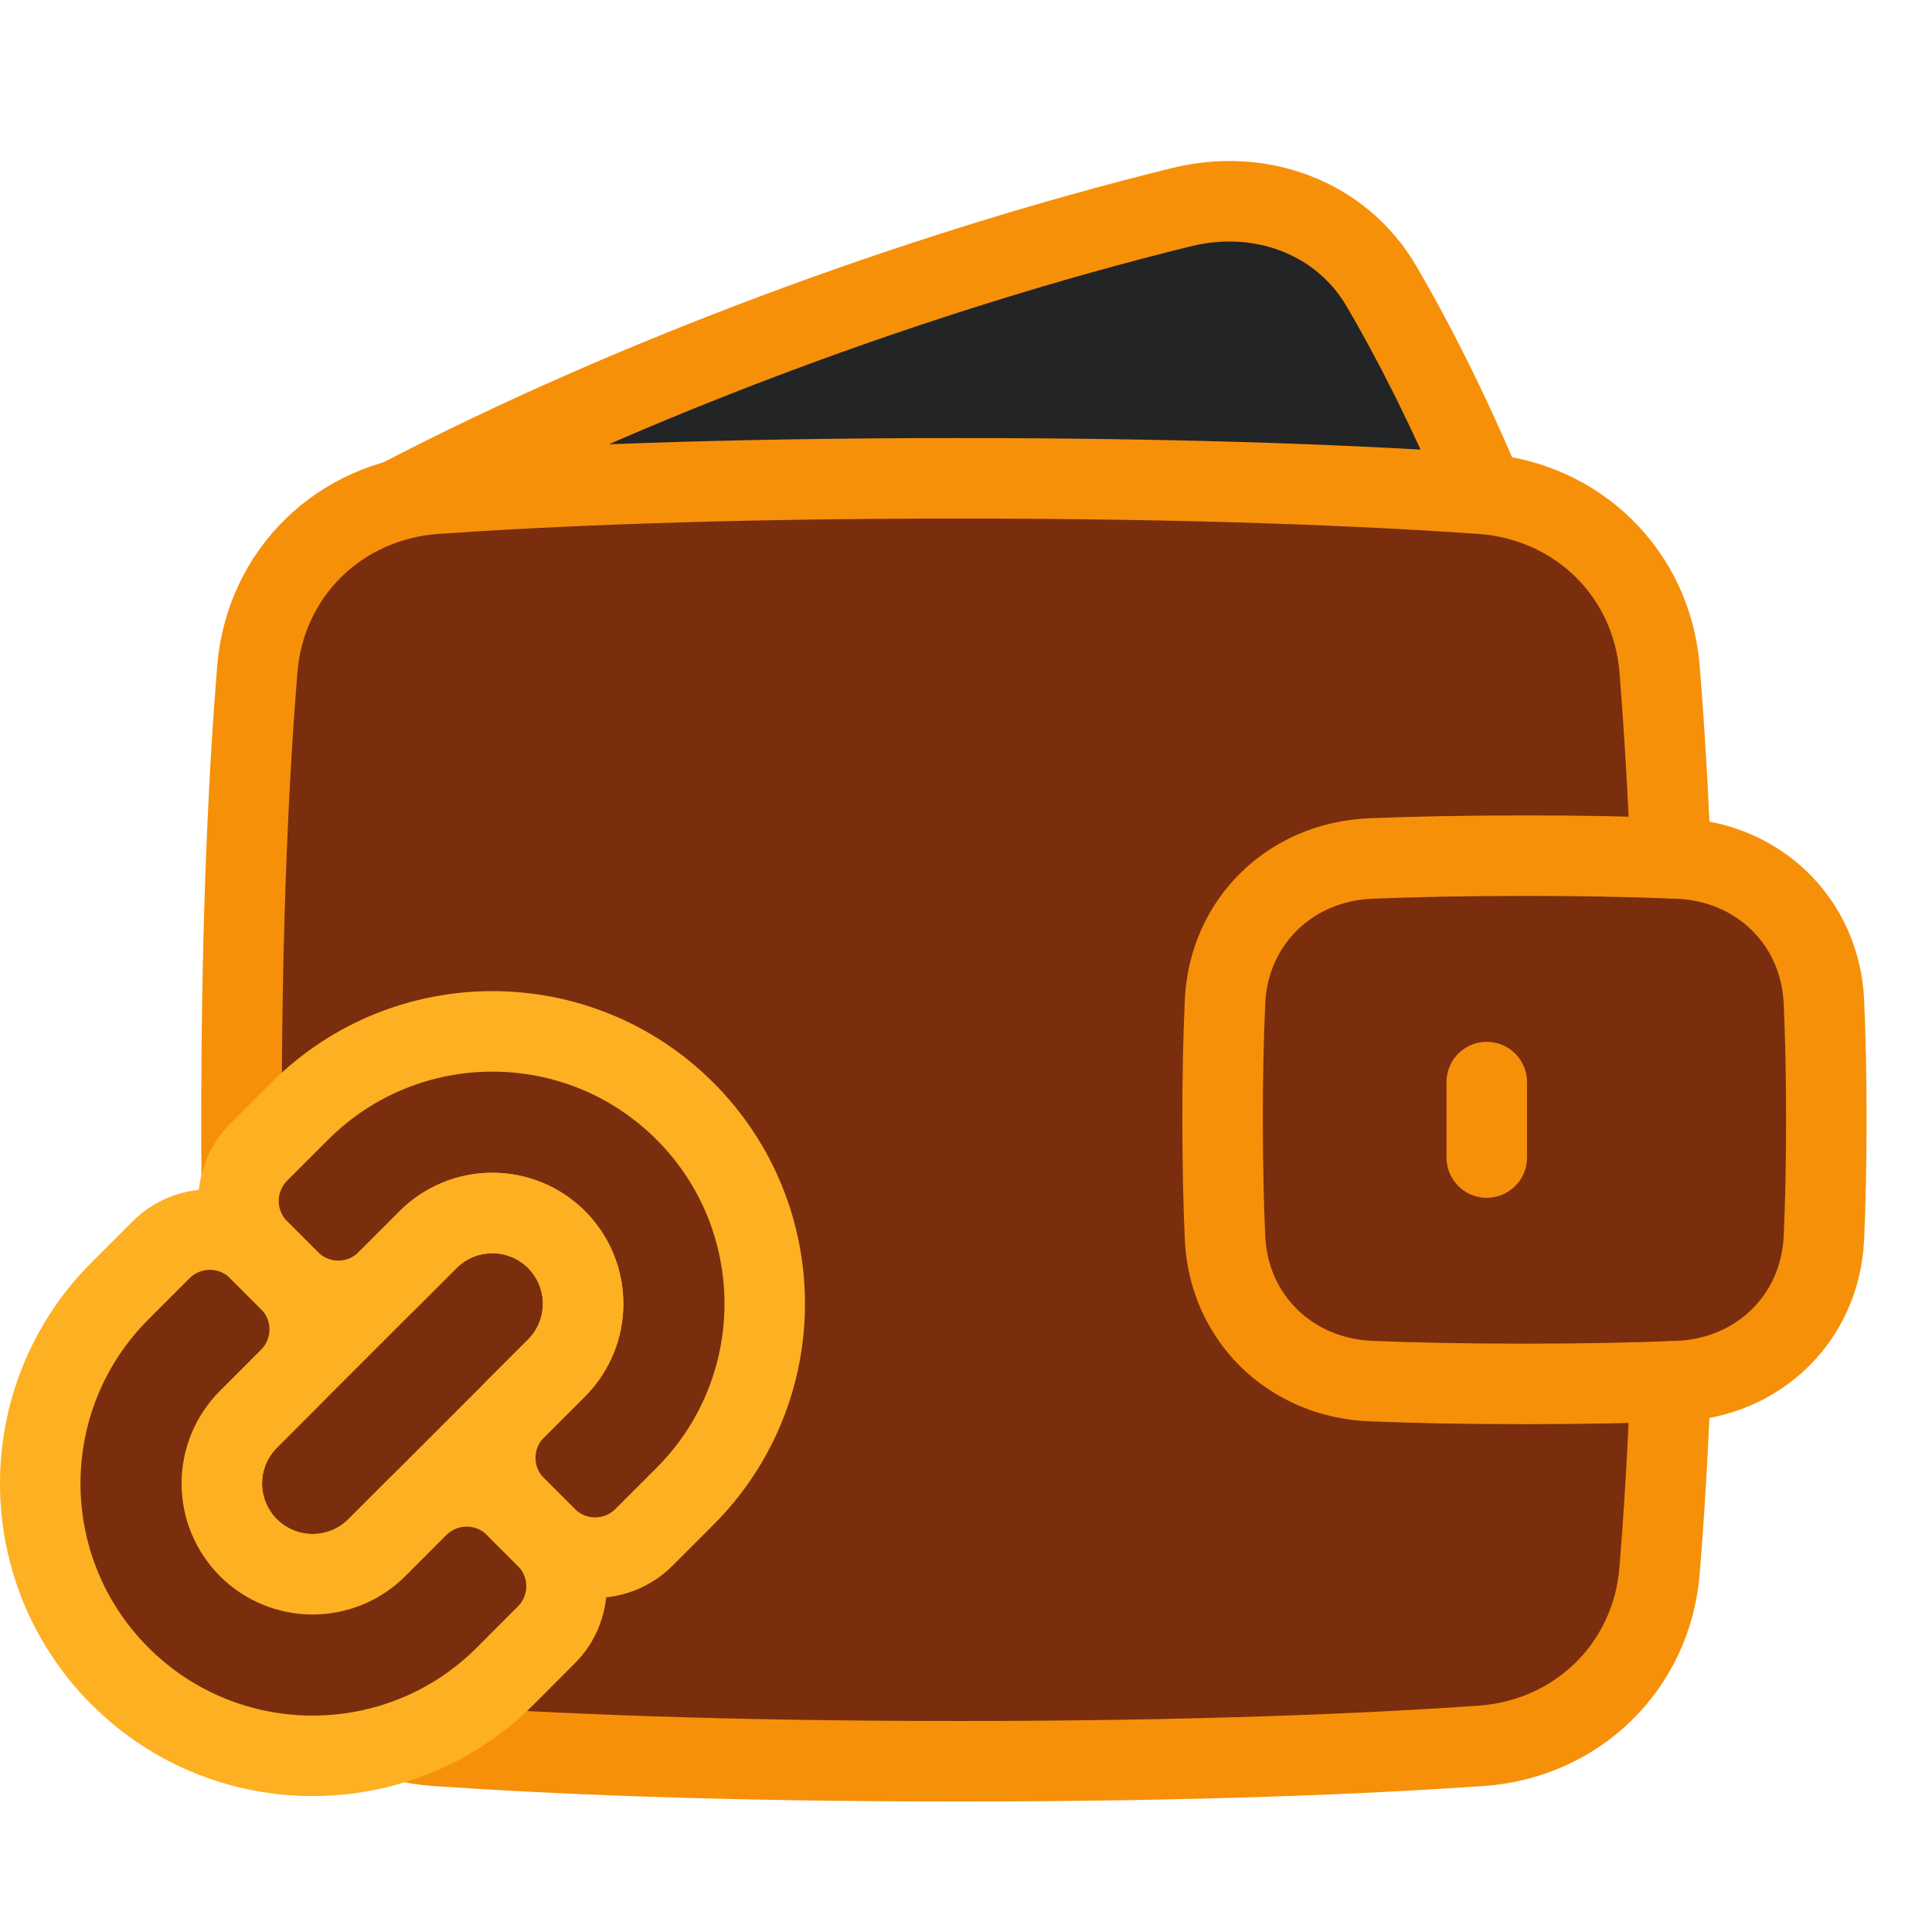
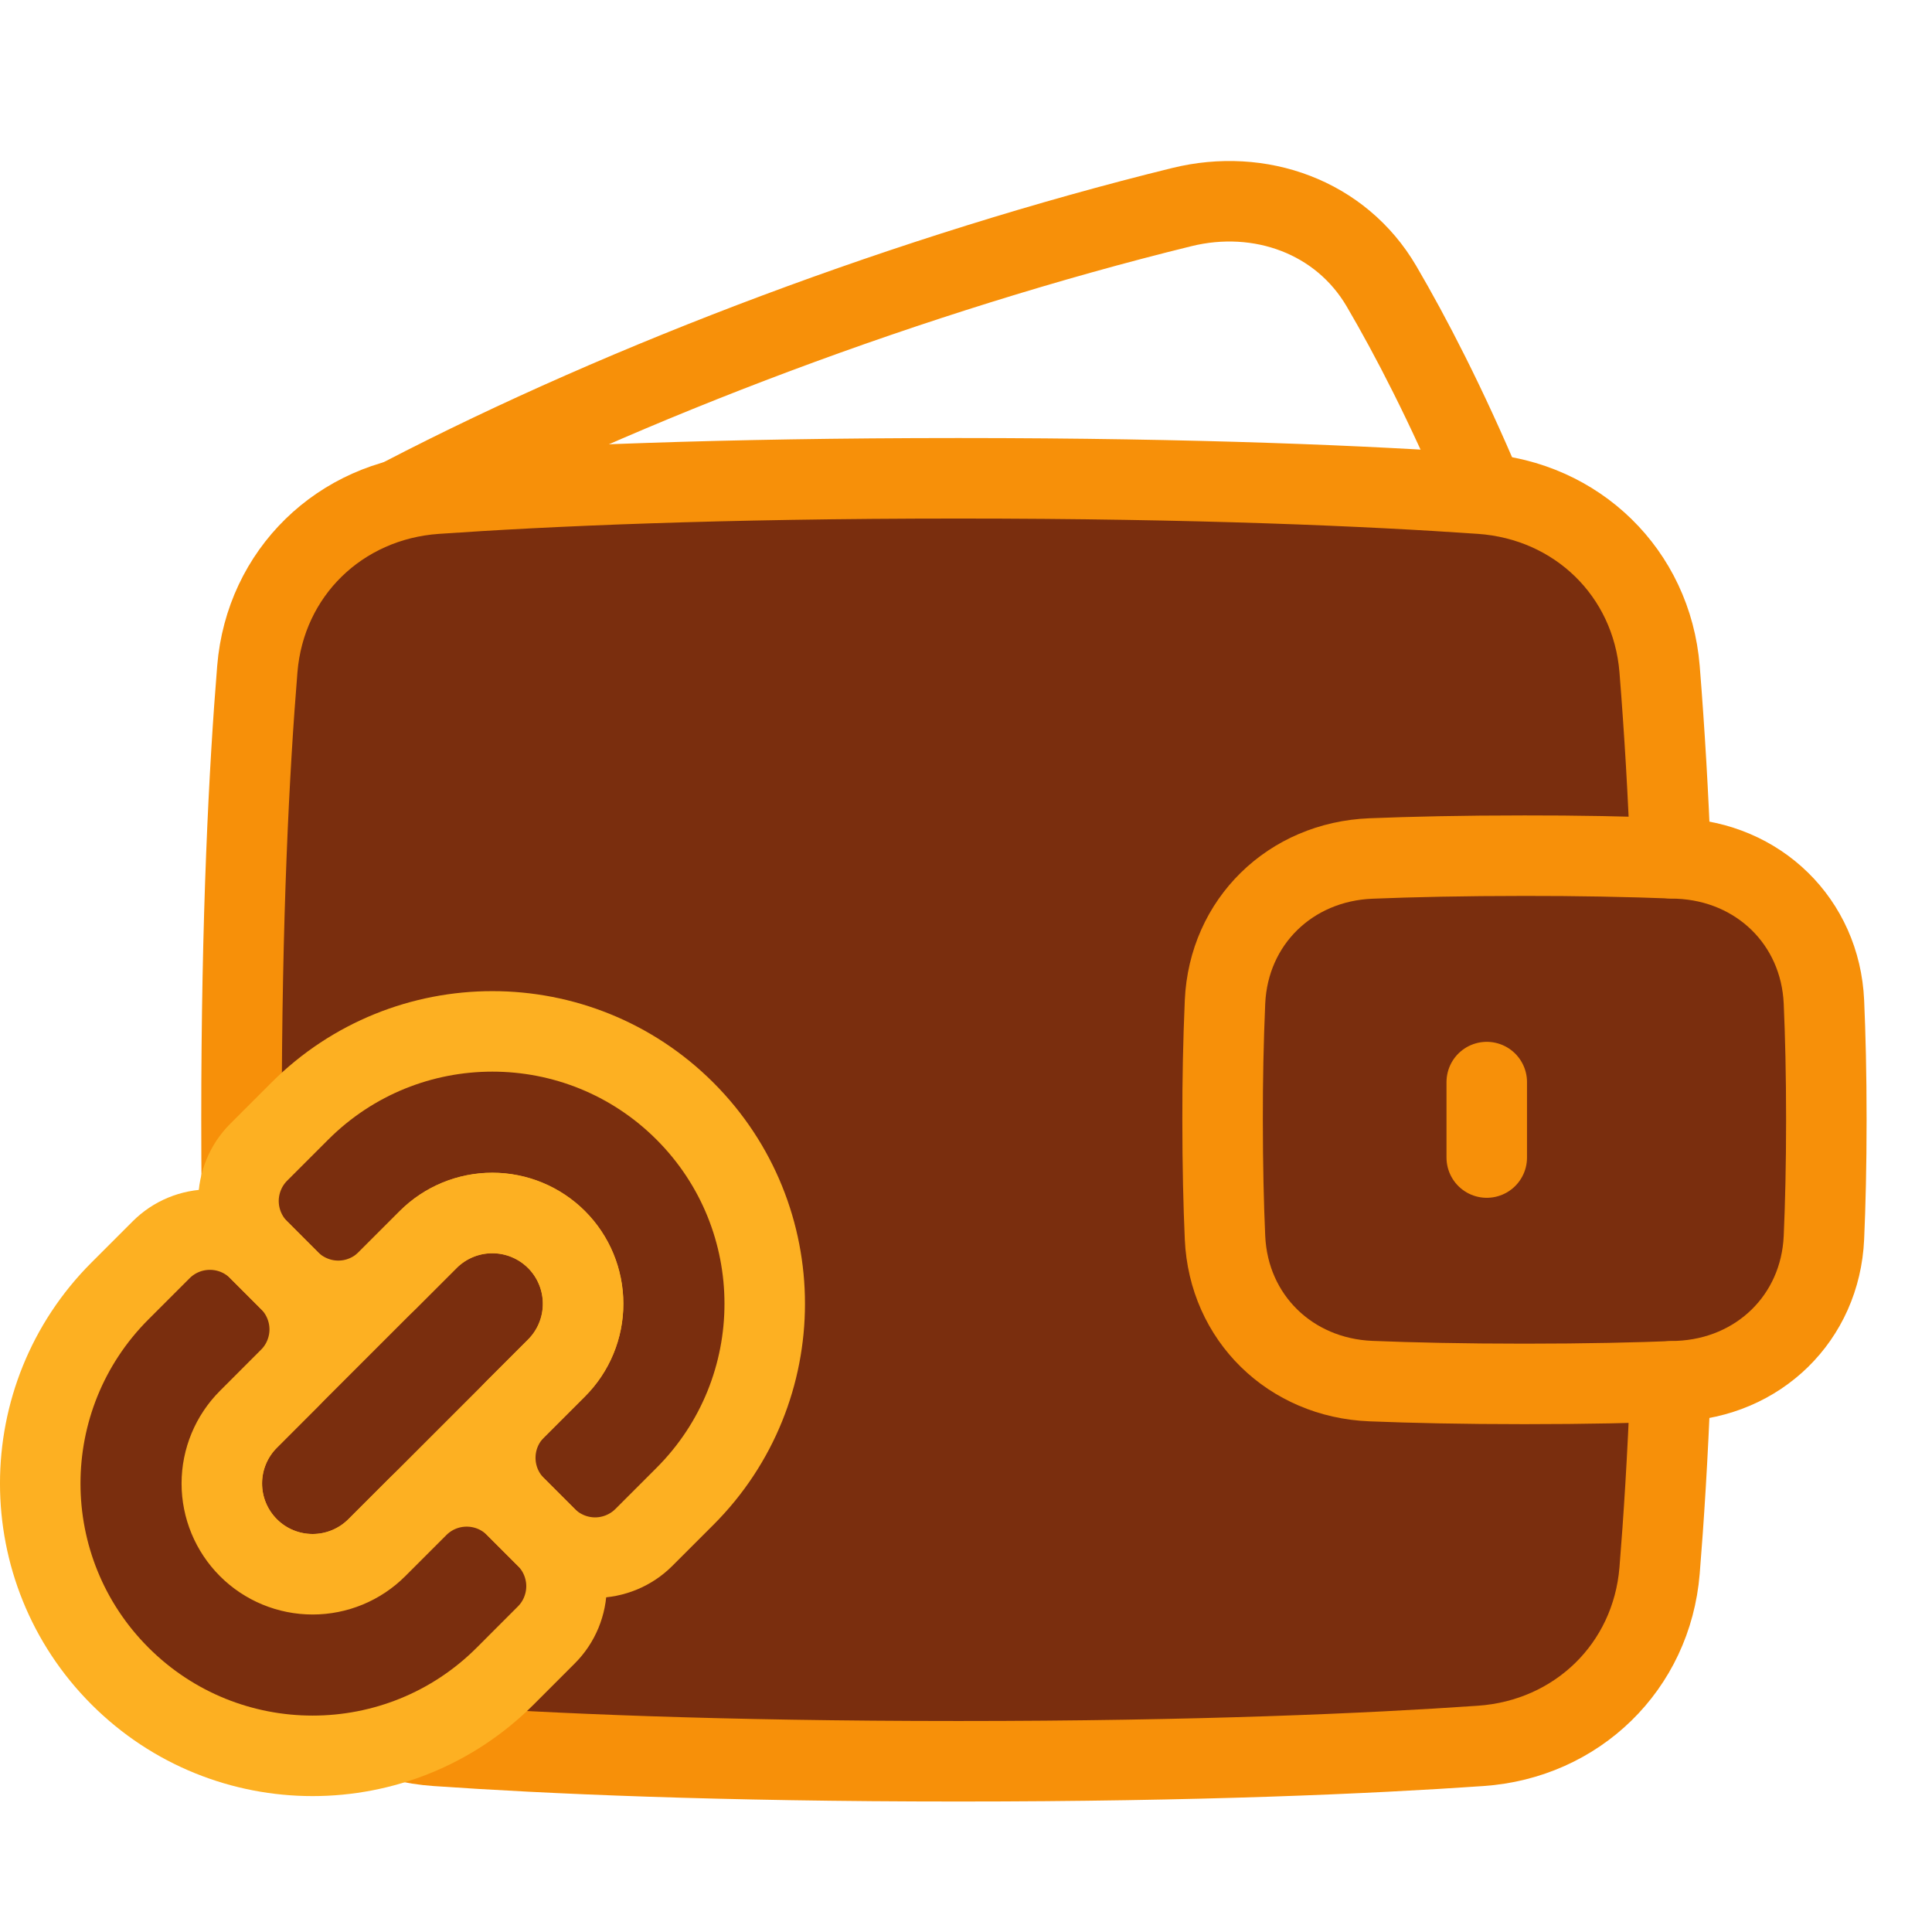
<svg xmlns="http://www.w3.org/2000/svg" width="48" height="48" viewBox="0 0 48 48" fill="none">
  <path d="M6.393 39.019C6.588 41.411 8.445 43.21 10.838 43.376C13.594 43.567 17.847 43.758 23.812 43.758C29.778 43.758 34.031 43.567 36.787 43.376C39.18 43.211 41.037 41.411 41.232 39.019C41.434 36.549 41.625 32.871 41.625 27.821C41.625 22.771 41.434 19.093 41.232 16.623C41.037 14.231 39.18 12.432 36.787 12.266C34.03 12.075 29.778 11.883 23.812 11.883C17.847 11.883 13.594 12.075 10.838 12.266C8.445 12.431 6.588 14.231 6.393 16.623C6.191 19.092 6 22.771 6 27.821C6 32.871 6.191 36.549 6.393 39.019Z" fill="#7A2E0E" />
-   <path d="M9.9 12.42C15.511 9.493 22.678 6.79 29.361 5.145C31.304 4.667 33.312 5.387 34.323 7.114C35.047 8.351 35.932 10.05 36.867 12.272C36.84 12.27 36.813 12.268 36.787 12.266C34.03 12.075 29.778 11.883 23.812 11.883C17.847 11.883 13.594 12.075 10.838 12.266C10.522 12.288 10.207 12.339 9.9 12.42Z" fill="#232426" />
  <path d="M30.435 30.749C30.524 32.746 32.063 34.233 34.059 34.313C35.077 34.354 36.341 34.383 37.875 34.383C39.409 34.383 40.673 34.354 41.691 34.313C43.688 34.233 45.226 32.746 45.315 30.749C45.351 29.936 45.375 28.964 45.375 27.821C45.375 26.677 45.351 25.706 45.315 24.893C45.226 22.896 43.687 21.409 41.691 21.329C40.419 21.28 39.147 21.257 37.875 21.259C36.341 21.259 35.077 21.288 34.059 21.329C32.062 21.409 30.524 22.896 30.435 24.893C30.393 25.869 30.373 26.845 30.375 27.821C30.375 28.965 30.399 29.936 30.435 30.749Z" fill="#7A2E0E" />
  <path d="M10.002 12.366C15.598 9.46 22.718 6.779 29.362 5.145C31.305 4.667 33.313 5.386 34.324 7.113C35.046 8.346 35.927 10.038 36.859 12.248" stroke="#F79009" stroke-width="2" stroke-linecap="round" stroke-linejoin="round" />
  <path d="M30.435 30.749C30.524 32.746 32.063 34.233 34.059 34.313C35.077 34.354 36.341 34.383 37.875 34.383C39.409 34.383 40.673 34.354 41.691 34.313C43.688 34.233 45.226 32.746 45.315 30.749C45.351 29.936 45.375 28.964 45.375 27.821C45.375 26.677 45.351 25.706 45.315 24.893C45.226 22.896 43.687 21.409 41.691 21.329C40.419 21.28 39.147 21.257 37.875 21.259C36.341 21.259 35.077 21.288 34.059 21.329C32.062 21.409 30.524 22.896 30.435 24.893C30.393 25.869 30.373 26.845 30.375 27.821C30.375 28.965 30.399 29.936 30.435 30.749Z" stroke="#F79009" stroke-width="2" stroke-linecap="round" stroke-linejoin="round" />
  <path d="M41.507 21.321C41.448 19.753 41.357 18.187 41.232 16.623C41.037 14.231 39.18 12.432 36.787 12.266C34.03 12.075 29.778 11.883 23.812 11.883C17.847 11.883 13.594 12.075 10.838 12.266C8.445 12.431 6.588 14.231 6.393 16.623C6.191 19.092 6 22.771 6 27.821C6 32.871 6.191 36.549 6.393 39.019C6.588 41.411 8.445 43.21 10.838 43.376C13.594 43.567 17.847 43.758 23.812 43.758C29.778 43.758 34.031 43.567 36.787 43.376C39.18 43.211 41.037 41.411 41.232 39.019C41.334 37.77 41.434 36.211 41.507 34.321" stroke="#F79009" stroke-width="2" stroke-linecap="round" stroke-linejoin="round" />
  <path d="M36.938 26.884V28.759" stroke="#F79009" stroke-width="2" stroke-linecap="round" stroke-linejoin="round" />
  <path d="M17.018 27.606C14.375 24.964 10.091 24.964 7.448 27.606L6.427 28.627C6.268 28.786 6.142 28.975 6.056 29.183C5.97 29.391 5.925 29.614 5.925 29.839C5.925 30.064 5.97 30.287 6.056 30.495C6.142 30.703 6.268 30.892 6.427 31.051L7.193 31.817C7.352 31.976 7.541 32.102 7.749 32.188C7.957 32.275 8.18 32.319 8.405 32.319C8.63 32.319 8.853 32.275 9.061 32.188C9.269 32.102 9.458 31.976 9.617 31.817L10.638 30.796C11.061 30.374 11.635 30.137 12.232 30.138C12.83 30.138 13.403 30.376 13.826 30.798C14.248 31.221 14.486 31.794 14.486 32.392C14.487 32.989 14.25 33.563 13.828 33.986L12.807 35.007C12.648 35.166 12.521 35.355 12.435 35.563C12.349 35.771 12.305 35.994 12.305 36.219C12.305 36.444 12.349 36.667 12.435 36.875C12.521 37.083 12.648 37.272 12.807 37.431L13.573 38.197C13.732 38.356 13.921 38.482 14.129 38.568C14.337 38.654 14.56 38.699 14.785 38.699C15.01 38.699 15.233 38.654 15.441 38.568C15.649 38.482 15.838 38.356 15.997 38.197L17.018 37.176C19.66 34.533 19.66 30.249 17.018 27.606Z" fill="#7A2E0E" />
  <path d="M2.982 41.642C0.339 38.999 0.339 34.714 2.982 32.072L4.003 31.051C4.162 30.892 4.351 30.765 4.559 30.679C4.767 30.593 4.99 30.549 5.215 30.549C5.44 30.549 5.663 30.593 5.871 30.679C6.079 30.765 6.268 30.892 6.427 31.051L7.192 31.817C7.352 31.976 7.478 32.165 7.564 32.373C7.65 32.581 7.695 32.804 7.695 33.029C7.695 33.254 7.65 33.477 7.564 33.685C7.478 33.893 7.352 34.082 7.192 34.241L6.172 35.262C5.749 35.685 5.511 36.259 5.511 36.857C5.511 37.455 5.749 38.029 6.172 38.452C6.595 38.875 7.169 39.112 7.767 39.112C8.365 39.112 8.939 38.875 9.362 38.452L10.383 37.431C10.542 37.272 10.731 37.145 10.939 37.059C11.147 36.973 11.37 36.929 11.595 36.929C11.82 36.929 12.043 36.973 12.251 37.059C12.459 37.145 12.648 37.272 12.807 37.431L13.572 38.196C13.732 38.355 13.858 38.544 13.944 38.752C14.03 38.96 14.075 39.183 14.075 39.408C14.075 39.634 14.03 39.856 13.944 40.065C13.858 40.273 13.732 40.462 13.572 40.621L12.552 41.642C9.909 44.284 5.624 44.284 2.982 41.642Z" fill="#7A2E0E" />
  <path d="M6.172 38.451C5.749 38.028 5.511 37.455 5.511 36.856C5.511 36.258 5.749 35.684 6.172 35.261L10.638 30.796C11.061 30.374 11.635 30.137 12.232 30.137C12.83 30.138 13.403 30.375 13.826 30.798C14.249 31.221 14.486 31.794 14.487 32.391C14.487 32.989 14.25 33.562 13.828 33.986L9.362 38.451C9.153 38.661 8.904 38.827 8.631 38.94C8.357 39.054 8.064 39.112 7.767 39.112C7.471 39.112 7.178 39.054 6.904 38.94C6.63 38.827 6.381 38.661 6.172 38.451Z" fill="#7A2E0E" />
  <path d="M6.172 38.451C5.749 38.028 5.511 37.455 5.511 36.856C5.511 36.258 5.749 35.684 6.172 35.261L10.638 30.796C11.061 30.373 11.634 30.135 12.232 30.135C12.831 30.135 13.405 30.373 13.828 30.796C14.251 31.219 14.488 31.792 14.488 32.391C14.488 32.989 14.251 33.563 13.828 33.986L9.362 38.451C9.153 38.661 8.904 38.827 8.63 38.94C8.357 39.054 8.063 39.112 7.767 39.112C7.471 39.112 7.177 39.054 6.904 38.94C6.63 38.827 6.381 38.661 6.172 38.451Z" stroke="#FDB022" stroke-width="2" stroke-linecap="round" stroke-linejoin="round" />
  <path d="M2.982 41.642C0.339 38.999 0.339 34.714 2.982 32.072L4.003 31.051C4.162 30.892 4.351 30.765 4.559 30.679C4.767 30.593 4.99 30.549 5.215 30.549C5.44 30.549 5.663 30.593 5.871 30.679C6.079 30.765 6.268 30.892 6.427 31.051L7.192 31.817C7.352 31.976 7.478 32.165 7.564 32.373C7.65 32.581 7.695 32.804 7.695 33.029C7.695 33.254 7.65 33.477 7.564 33.685C7.478 33.893 7.352 34.082 7.192 34.241L6.172 35.262C5.749 35.685 5.511 36.259 5.511 36.857C5.511 37.455 5.749 38.029 6.172 38.452C6.595 38.875 7.169 39.112 7.767 39.112C8.365 39.112 8.939 38.875 9.362 38.452L10.383 37.431C10.542 37.272 10.731 37.145 10.939 37.059C11.147 36.973 11.37 36.929 11.595 36.929C11.82 36.929 12.043 36.973 12.251 37.059C12.459 37.145 12.648 37.272 12.807 37.431L13.572 38.196C13.732 38.355 13.858 38.544 13.944 38.752C14.03 38.96 14.075 39.183 14.075 39.408C14.075 39.634 14.03 39.856 13.944 40.065C13.858 40.273 13.732 40.462 13.572 40.621L12.552 41.642C9.909 44.284 5.624 44.284 2.982 41.642Z" fill="#7A2E0E" stroke="#FDB022" stroke-width="2" stroke-linecap="round" stroke-linejoin="round" />
  <path d="M17.018 27.606C14.375 24.964 10.091 24.964 7.448 27.606L6.427 28.627C6.268 28.786 6.142 28.975 6.056 29.183C5.97 29.391 5.925 29.614 5.925 29.839C5.925 30.064 5.97 30.287 6.056 30.495C6.142 30.703 6.268 30.892 6.427 31.051L7.193 31.817C7.352 31.976 7.541 32.102 7.749 32.188C7.957 32.275 8.18 32.319 8.405 32.319C8.63 32.319 8.853 32.275 9.061 32.188C9.269 32.102 9.458 31.976 9.617 31.817L10.638 30.796C11.061 30.374 11.635 30.137 12.232 30.138C12.83 30.138 13.403 30.376 13.826 30.798C14.248 31.221 14.486 31.794 14.486 32.392C14.487 32.989 14.25 33.563 13.828 33.986L12.807 35.007C12.648 35.166 12.521 35.355 12.435 35.563C12.349 35.771 12.305 35.994 12.305 36.219C12.305 36.444 12.349 36.667 12.435 36.875C12.521 37.083 12.648 37.272 12.807 37.431L13.573 38.197C13.732 38.356 13.921 38.482 14.129 38.568C14.337 38.654 14.56 38.699 14.785 38.699C15.01 38.699 15.233 38.654 15.441 38.568C15.649 38.482 15.838 38.356 15.997 38.197L17.018 37.176C19.66 34.533 19.66 30.249 17.018 27.606Z" stroke="#FDB022" stroke-width="2" stroke-linecap="round" stroke-linejoin="round" />
</svg>
